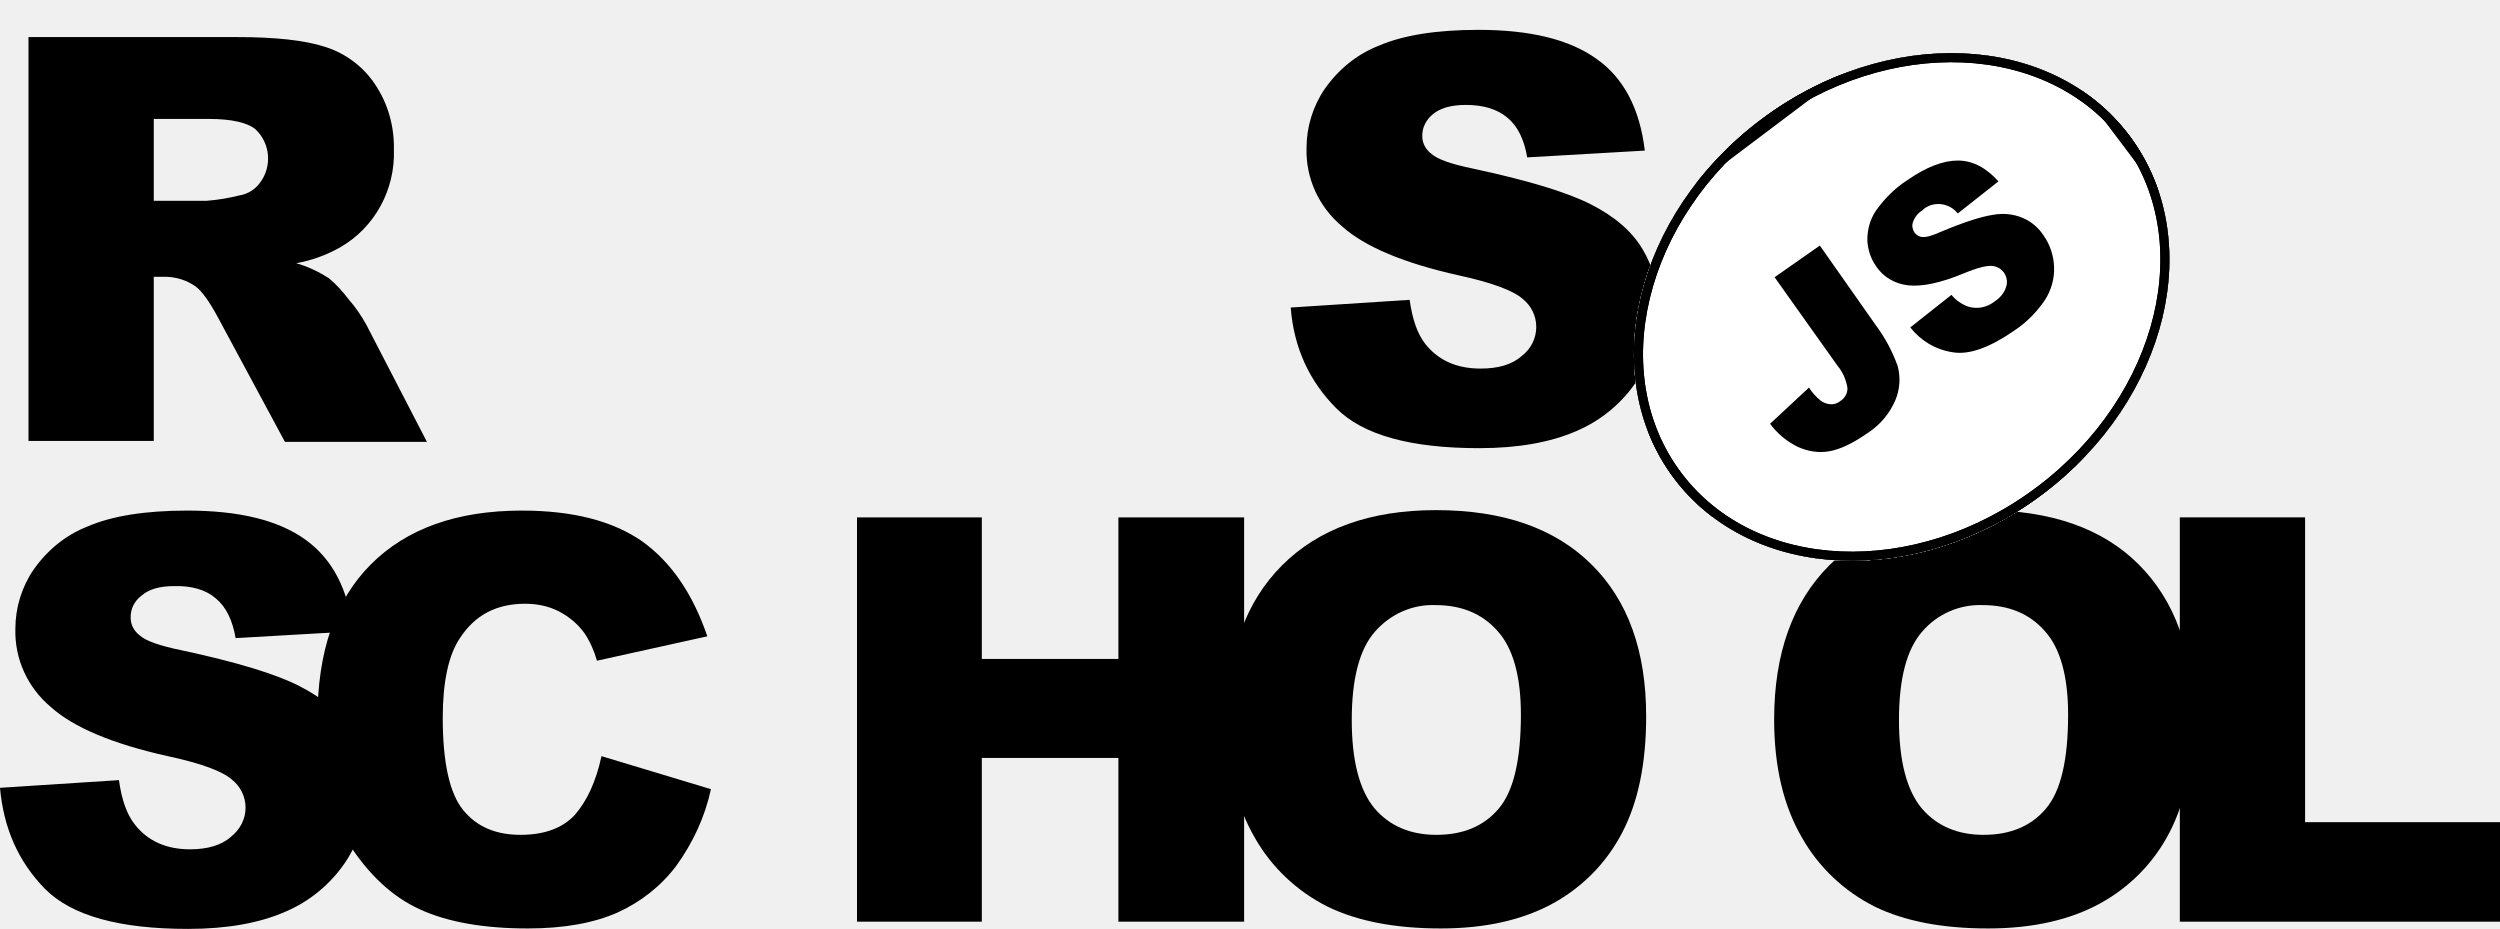
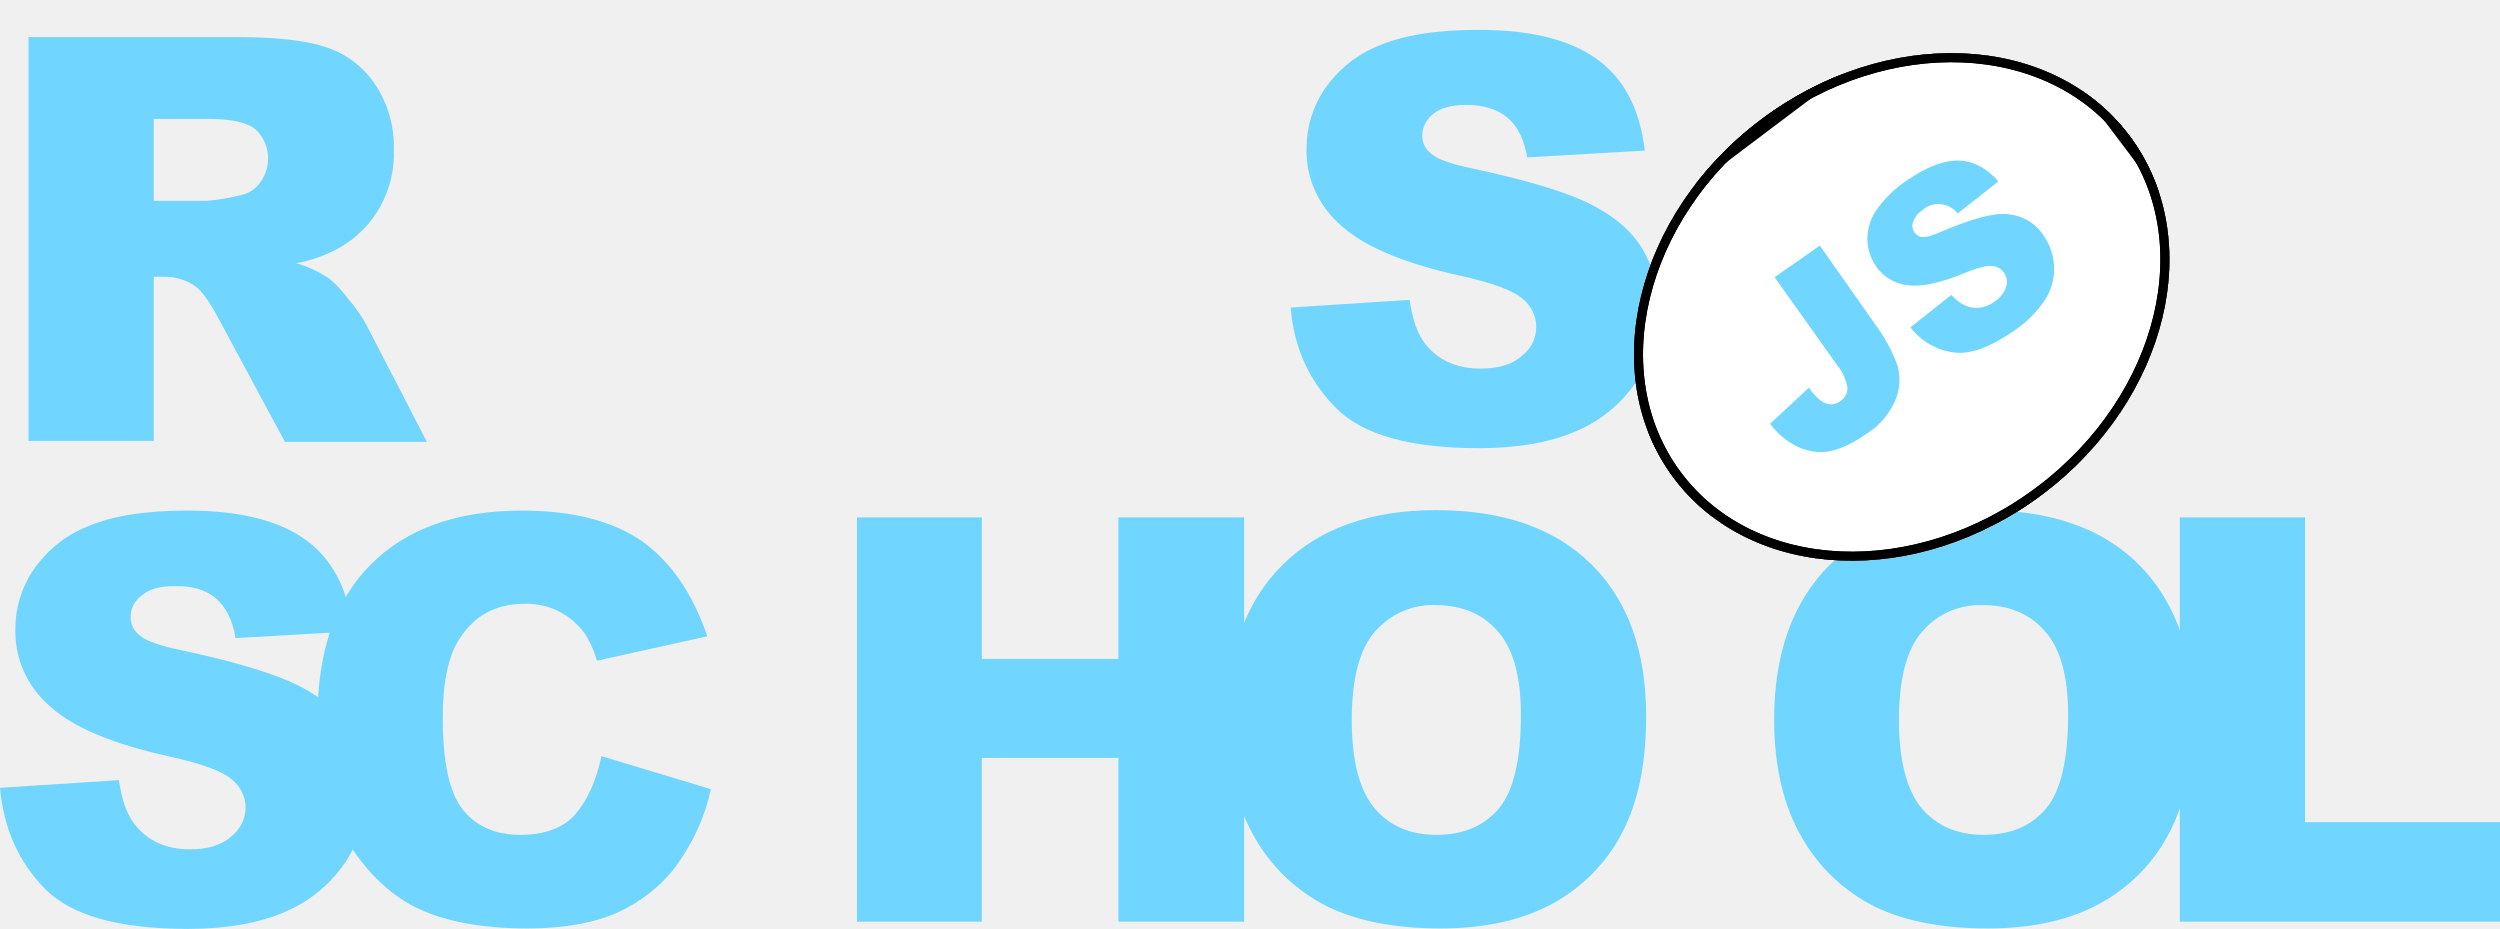
<svg xmlns="http://www.w3.org/2000/svg" xmlns:xlink="http://www.w3.org/1999/xlink" id="Layer_1" viewBox="0 0 552.8 205.3">
-   <style>.st0{fill:#fff}.st1{clip-path:url(#SVGID_2_)}.st2{clip-path:url(#SVGID_4_)}.st3{clip-path:url(#SVGID_6_)}.st4{clip-path:url(#SVGID_8_)}.st5{fill:#fff;stroke:#000;stroke-width:4;stroke-miterlimit:10}.st6{clip-path:url(#SVGID_8_)}.st6,.st7{fill:none;stroke:#000;stroke-width:4;stroke-miterlimit:10}.st8,.st9{clip-path:url(#SVGID_10_)}.st9{fill:none;stroke:#000;stroke-width:4;stroke-miterlimit:10}</style>
+   <style>       .st0{fill:#fff}.st1{clip-path:url(#SVGID_2_)}.st2{clip-path:url(#SVGID_4_)}.st3{clip-path:url(#SVGID_6_)}.st4{clip-path:url(#SVGID_8_)}.st5{fill:#fff;stroke:#000;stroke-width:4;stroke-miterlimit:10}.st6{clip-path:url(#SVGID_8_)}.st6,.st7{fill:none;stroke:#000;stroke-width:4;stroke-miterlimit:10}.st8,.st9{clip-path:url(#SVGID_10_)}.st9{fill:none;stroke:#000;stroke-width:4;stroke-miterlimit:10;}*{fill:#70d6ff;}#hover:target~*{fill:#69db7e;}
+   </style>
+   <g id="hover" />
  <path d="M285.4 68l26.3-1.7c.6 4.3 1.7 7.5 3.5 9.8 2.9 3.6 6.9 5.4 12.2 5.4 3.9 0 7-.9 9.1-2.8 2-1.5 3.2-3.9 3.2-6.4 0-2.4-1.1-4.7-3-6.2-2-1.8-6.7-3.6-14.1-5.2-12.1-2.7-20.8-6.3-25.9-10.9-5.1-4.3-8-10.6-7.8-17.3 0-4.6 1.4-9.2 4-13 3-4.3 7.1-7.7 12-9.6 5.3-2.3 12.7-3.5 22-3.5 11.4 0 20.1 2.1 26.1 6.4 6 4.2 9.6 11 10.7 20.3l-26 1.5c-.7-4-2.1-6.9-4.4-8.8s-5.3-2.8-9.2-2.8c-3.2 0-5.6.7-7.2 2-1.5 1.2-2.5 3-2.4 5 0 1.5.8 2.9 2 3.8 1.3 1.2 4.4 2.3 9.3 3.3 12.1 2.6 20.7 5.2 26 7.9 5.3 2.7 9.1 6 11.4 9.9 2.4 4 3.6 8.6 3.5 13.3 0 5.6-1.6 11.2-4.8 15.9-3.3 4.9-7.9 8.7-13.3 11-5.7 2.5-12.9 3.8-21.5 3.8-15.2 0-25.7-2.9-31.6-8.8S286.1 77 285.4 68zM6.3 97.6V8.2h46.1c8.5 0 15.1.7 19.6 2.2 4.4 1.4 8.3 4.3 10.9 8.2 2.9 4.3 4.3 9.3 4.2 14.5.3 8.8-4.2 17.2-11.9 21.6-3 1.7-6.3 2.9-9.7 3.5 2.5.7 5 1.9 7.2 3.3 1.7 1.4 3.1 3 4.4 4.7 1.5 1.7 2.8 3.6 3.9 5.6l13.4 25.9H63L48.2 70.2c-1.9-3.5-3.5-5.8-5-6.9-2-1.4-4.4-2.1-6.8-2.1H34v36.3H6.3zM34 44.4h11.7c2.5-.2 4.9-.6 7.3-1.2 1.8-.3 3.4-1.3 4.5-2.8 2.7-3.6 2.3-8.7-1-11.8-1.8-1.5-5.3-2.3-10.3-2.3H34v18.1zM0 174.2l26.3-1.7c.6 4.3 1.7 7.5 3.5 9.8 2.8 3.6 6.9 5.5 12.2 5.5 3.9 0 7-.9 9.1-2.8 2-1.6 3.2-3.9 3.2-6.4 0-2.4-1.1-4.7-3-6.2-2-1.8-6.7-3.6-14.2-5.2-12.1-2.7-20.8-6.3-25.9-10.9-5.1-4.3-8-10.6-7.8-17.3 0-4.6 1.4-9.2 4-13 3-4.3 7.1-7.7 12-9.6 5.3-2.3 12.7-3.5 22-3.5 11.4 0 20.1 2.1 26.1 6.4s9.5 11 10.6 20.3l-26 1.5c-.7-4-2.1-6.9-4.4-8.8-2.2-1.9-5.3-2.8-9.2-2.7-3.2 0-5.6.7-7.2 2.1-1.6 1.2-2.5 3-2.4 5 0 1.5.8 2.9 2 3.8 1.3 1.2 4.4 2.3 9.3 3.3 12.1 2.6 20.7 5.2 26 7.9 5.3 2.7 9.1 6 11.4 9.9 2.4 4 3.6 8.6 3.6 13.2 0 5.6-1.7 11.1-4.8 15.8-3.3 4.9-7.9 8.7-13.3 11-5.7 2.5-12.9 3.8-21.5 3.8-15.2 0-25.7-2.9-31.6-8.8-5.9-6-9.2-13.4-10-22.4z" />
  <path d="M133 167.2l24.2 7.3c-1.3 6.1-4 11.9-7.7 17-3.4 4.5-7.9 8-13 10.3-5.2 2.3-11.8 3.5-19.8 3.5-9.7 0-17.7-1.4-23.8-4.2-6.2-2.8-11.5-7.8-16-14.9-4.5-7.1-6.7-16.2-6.7-27.3 0-14.8 3.9-26.2 11.8-34.1s19-11.9 33.4-11.9c11.3 0 20.1 2.3 26.6 6.8 6.4 4.6 11.2 11.6 14.4 21l-24.4 5.4c-.6-2.1-1.5-4.2-2.7-6-1.5-2.1-3.4-3.7-5.7-4.9-2.3-1.2-4.9-1.7-7.5-1.7-6.3 0-11.1 2.5-14.4 7.6-2.5 3.7-3.8 9.6-3.8 17.6 0 9.9 1.5 16.7 4.5 20.4 3 3.7 7.2 5.5 12.7 5.5 5.3 0 9.3-1.5 12-4.4 2.7-3.1 4.7-7.4 5.9-13zm56.5-52.8h27.6v31.3h30.2v-31.3h27.8v89.4h-27.8v-36.2h-30.2v36.2h-27.6v-89.4z" />
  <path d="M271.3 159.1c0-14.6 4.1-26 12.2-34.1 8.1-8.1 19.5-12.2 34-12.2 14.9 0 26.3 4 34.4 12S364 144 364 158.4c0 10.5-1.8 19-5.3 25.7-3.4 6.6-8.7 12-15.2 15.6-6.7 3.7-15 5.6-24.9 5.6-10.1 0-18.4-1.6-25-4.8-6.8-3.4-12.4-8.7-16.1-15.2-4.1-7-6.2-15.7-6.2-26.2zm27.6.1c0 9 1.7 15.5 5 19.5 3.3 3.9 7.9 5.9 13.7 5.9 5.9 0 10.5-1.9 13.8-5.8s4.9-10.8 4.9-20.8c0-8.4-1.7-14.6-5.1-18.4-3.4-3.9-8-5.8-13.8-5.8-5.1-.2-10 2-13.4 5.9-3.4 3.9-5.1 10.4-5.1 19.5zm93.4-.1c0-14.6 4.1-26 12.2-34.1 8.1-8.1 19.5-12.2 34-12.2 14.9 0 26.4 4 34.4 12S485 144 485 158.4c0 10.5-1.8 19-5.3 25.7-3.4 6.6-8.7 12-15.2 15.6-6.7 3.7-15 5.6-24.9 5.6-10.1 0-18.4-1.6-25-4.8-6.8-3.4-12.4-8.7-16.1-15.2-4.1-7-6.2-15.7-6.2-26.2zm27.6.1c0 9 1.7 15.5 5 19.5 3.3 3.9 7.9 5.9 13.7 5.9 5.9 0 10.5-1.9 13.8-5.8 3.3-3.9 4.9-10.8 4.9-20.8 0-8.4-1.7-14.6-5.1-18.4-3.4-3.9-8-5.8-13.8-5.8-5.1-.2-10.1 2-13.4 5.9-3.4 3.9-5.1 10.4-5.1 19.5z" />
  <path d="M482.1 114.4h27.6v67.4h43.1v22H482v-89.4z" />
  <ellipse transform="rotate(-37.001 420.46 67.88)" class="st0" cx="420.5" cy="67.9" rx="63" ry="51.8" />
  <defs>
    <ellipse id="SVGID_1_" transform="rotate(-37.001 420.46 67.88)" cx="420.5" cy="67.9" rx="63" ry="51.8" />
  </defs>
  <clipPath id="SVGID_2_">
    <use xlink:href="#SVGID_1_" overflow="visible" />
  </clipPath>
  <g class="st1">
    <path transform="rotate(-37.001 420.82 68.353)" class="st0" d="M330.9-14.2h179.8v165.1H330.9z" />
    <g id="Layer_2_1_">
      <defs>
        <path id="SVGID_3_" transform="rotate(-37.001 420.82 68.353)" d="M330.9-14.2h179.8v165.1H330.9z" />
      </defs>
      <clipPath id="SVGID_4_">
        <use xlink:href="#SVGID_3_" overflow="visible" />
      </clipPath>
      <g id="Layer_1-2" class="st2">
        <ellipse transform="rotate(-37.001 420.46 67.88)" class="st0" cx="420.5" cy="67.9" rx="63" ry="51.8" />
        <defs>
          <ellipse id="SVGID_5_" transform="rotate(-37.001 420.46 67.88)" cx="420.5" cy="67.9" rx="63" ry="51.8" />
        </defs>
        <clipPath id="SVGID_6_">
          <use xlink:href="#SVGID_5_" overflow="visible" />
        </clipPath>
        <g class="st3">
          <path transform="rotate(-37 420.799 68.802)" class="st0" d="M357.8 17h125.9v103.7H357.8z" />
          <defs>
            <path id="SVGID_7_" transform="rotate(-37 420.799 68.802)" d="M357.8 17h125.9v103.7H357.8z" />
          </defs>
          <clipPath id="SVGID_8_">
            <use xlink:href="#SVGID_7_" overflow="visible" />
          </clipPath>
          <g class="st4">
            <ellipse transform="rotate(-37.001 420.46 67.88)" class="st5" cx="420.5" cy="67.9" rx="63" ry="51.8" />
          </g>
          <path transform="rotate(-37 420.799 68.802)" class="st6" d="M357.8 17h125.9v103.7H357.8z" />
          <ellipse transform="rotate(-37.001 420.46 67.88)" class="st7" cx="420.5" cy="67.9" rx="63" ry="51.8" />
          <path transform="rotate(-37 420.799 68.802)" class="st0" d="M357.8 17h125.9v103.7H357.8z" />
          <defs>
            <path id="SVGID_9_" transform="rotate(-37 420.799 68.802)" d="M357.8 17h125.9v103.7H357.8z" />
          </defs>
          <clipPath id="SVGID_10_">
            <use xlink:href="#SVGID_9_" overflow="visible" />
          </clipPath>
          <g class="st8">
            <ellipse transform="rotate(-37.001 420.46 67.88)" class="st5" cx="420.5" cy="67.9" rx="63" ry="51.8" />
          </g>
          <path transform="rotate(-37 420.799 68.802)" class="st9" d="M357.8 17h125.9v103.7H357.8z" />
          <path transform="rotate(-37.001 420.82 68.353)" class="st7" d="M330.9-14.2h179.8v165.1H330.9z" />
        </g>
        <ellipse transform="rotate(-37.001 420.46 67.88)" class="st7" cx="420.5" cy="67.9" rx="63" ry="51.8" />
        <path d="M392.4 61.3l10-7 12.3 17.5c2.1 2.8 3.7 5.8 4.9 9.1.7 2.5.5 5.2-.5 7.6-1.3 3-3.4 5.5-6.2 7.3-3.3 2.3-6.1 3.6-8.5 4-2.3.4-4.7 0-6.9-1-2.4-1.2-4.5-2.9-6.1-5.1l8.6-8c.7 1.1 1.6 2.1 2.6 2.9.7.5 1.5.8 2.4.8.7 0 1.4-.3 1.9-.7 1-.6 1.7-1.8 1.6-3-.3-1.7-1-3.4-2.1-4.7l-14-19.7zm30 11.1l9.1-7.2c1 1.2 2.3 2.1 3.7 2.6 2 .6 4.1.2 5.8-1.1 1.2-.8 2.2-1.9 2.6-3.3.6-1.8-.4-3.8-2.2-4.4-.3-.1-.6-.2-.9-.2-1.2-.1-3.3.4-6.4 1.7-5.1 2.1-9.1 2.9-12.1 2.6-2.9-.3-5.6-1.8-7.2-4.3-1.2-1.7-1.8-3.7-1.9-5.7 0-2.3.6-4.6 1.9-6.5 1.9-2.7 4.2-5 7-6.8 4.2-2.9 7.9-4.3 11.1-4.3 3.2 0 6.2 1.5 9 4.6l-9 7.1c-1.8-2.3-5.2-2.8-7.5-1l-.3.3c-1 .6-1.7 1.5-2.1 2.6-.3.8-.1 1.7.4 2.4.4.5 1 .9 1.7.9.8.1 2.2-.3 4.2-1.2 5-2.1 8.8-3.3 11.4-3.7 2.2-.4 4.5-.2 6.6.7 1.9.8 3.5 2.2 4.6 3.9 1.4 2 2.2 4.4 2.3 6.9.1 2.6-.6 5.1-2 7.3-1.8 2.7-4.1 5-6.8 6.8-5.5 3.8-10 5.4-13.6 4.8-3.9-.6-7.1-2.6-9.4-5.5z" />
      </g>
    </g>
  </g>
</svg>
